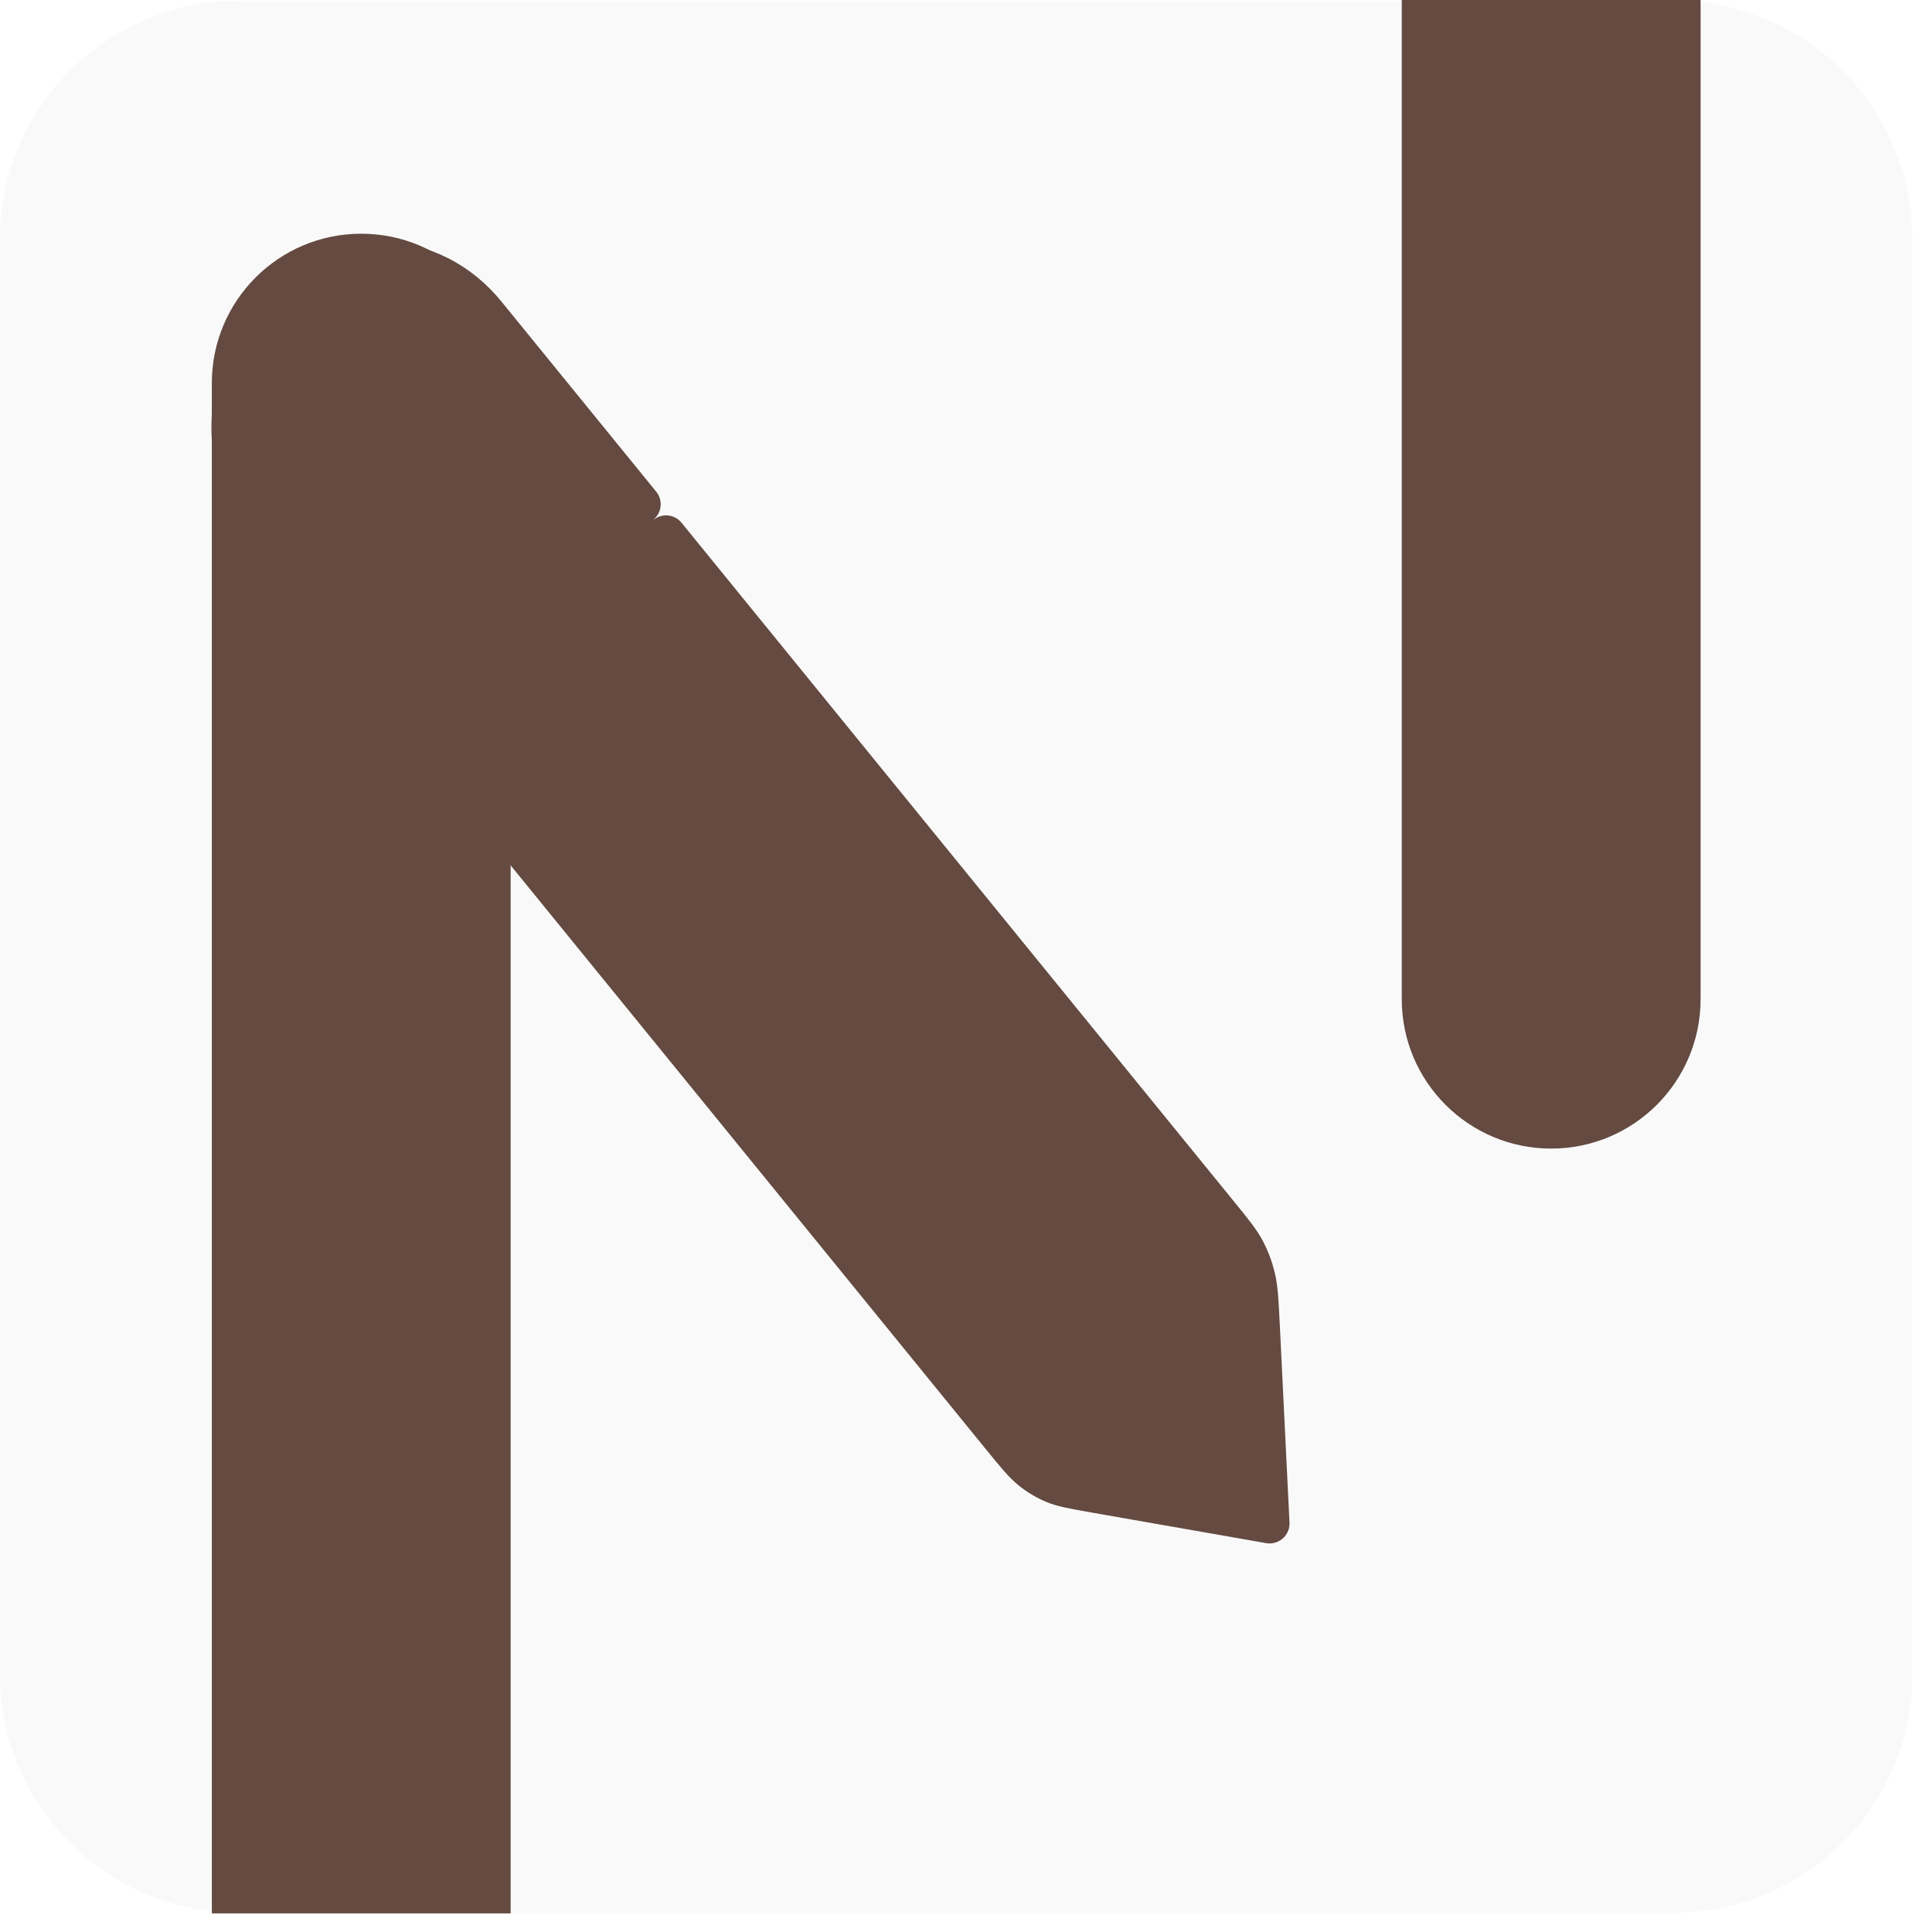
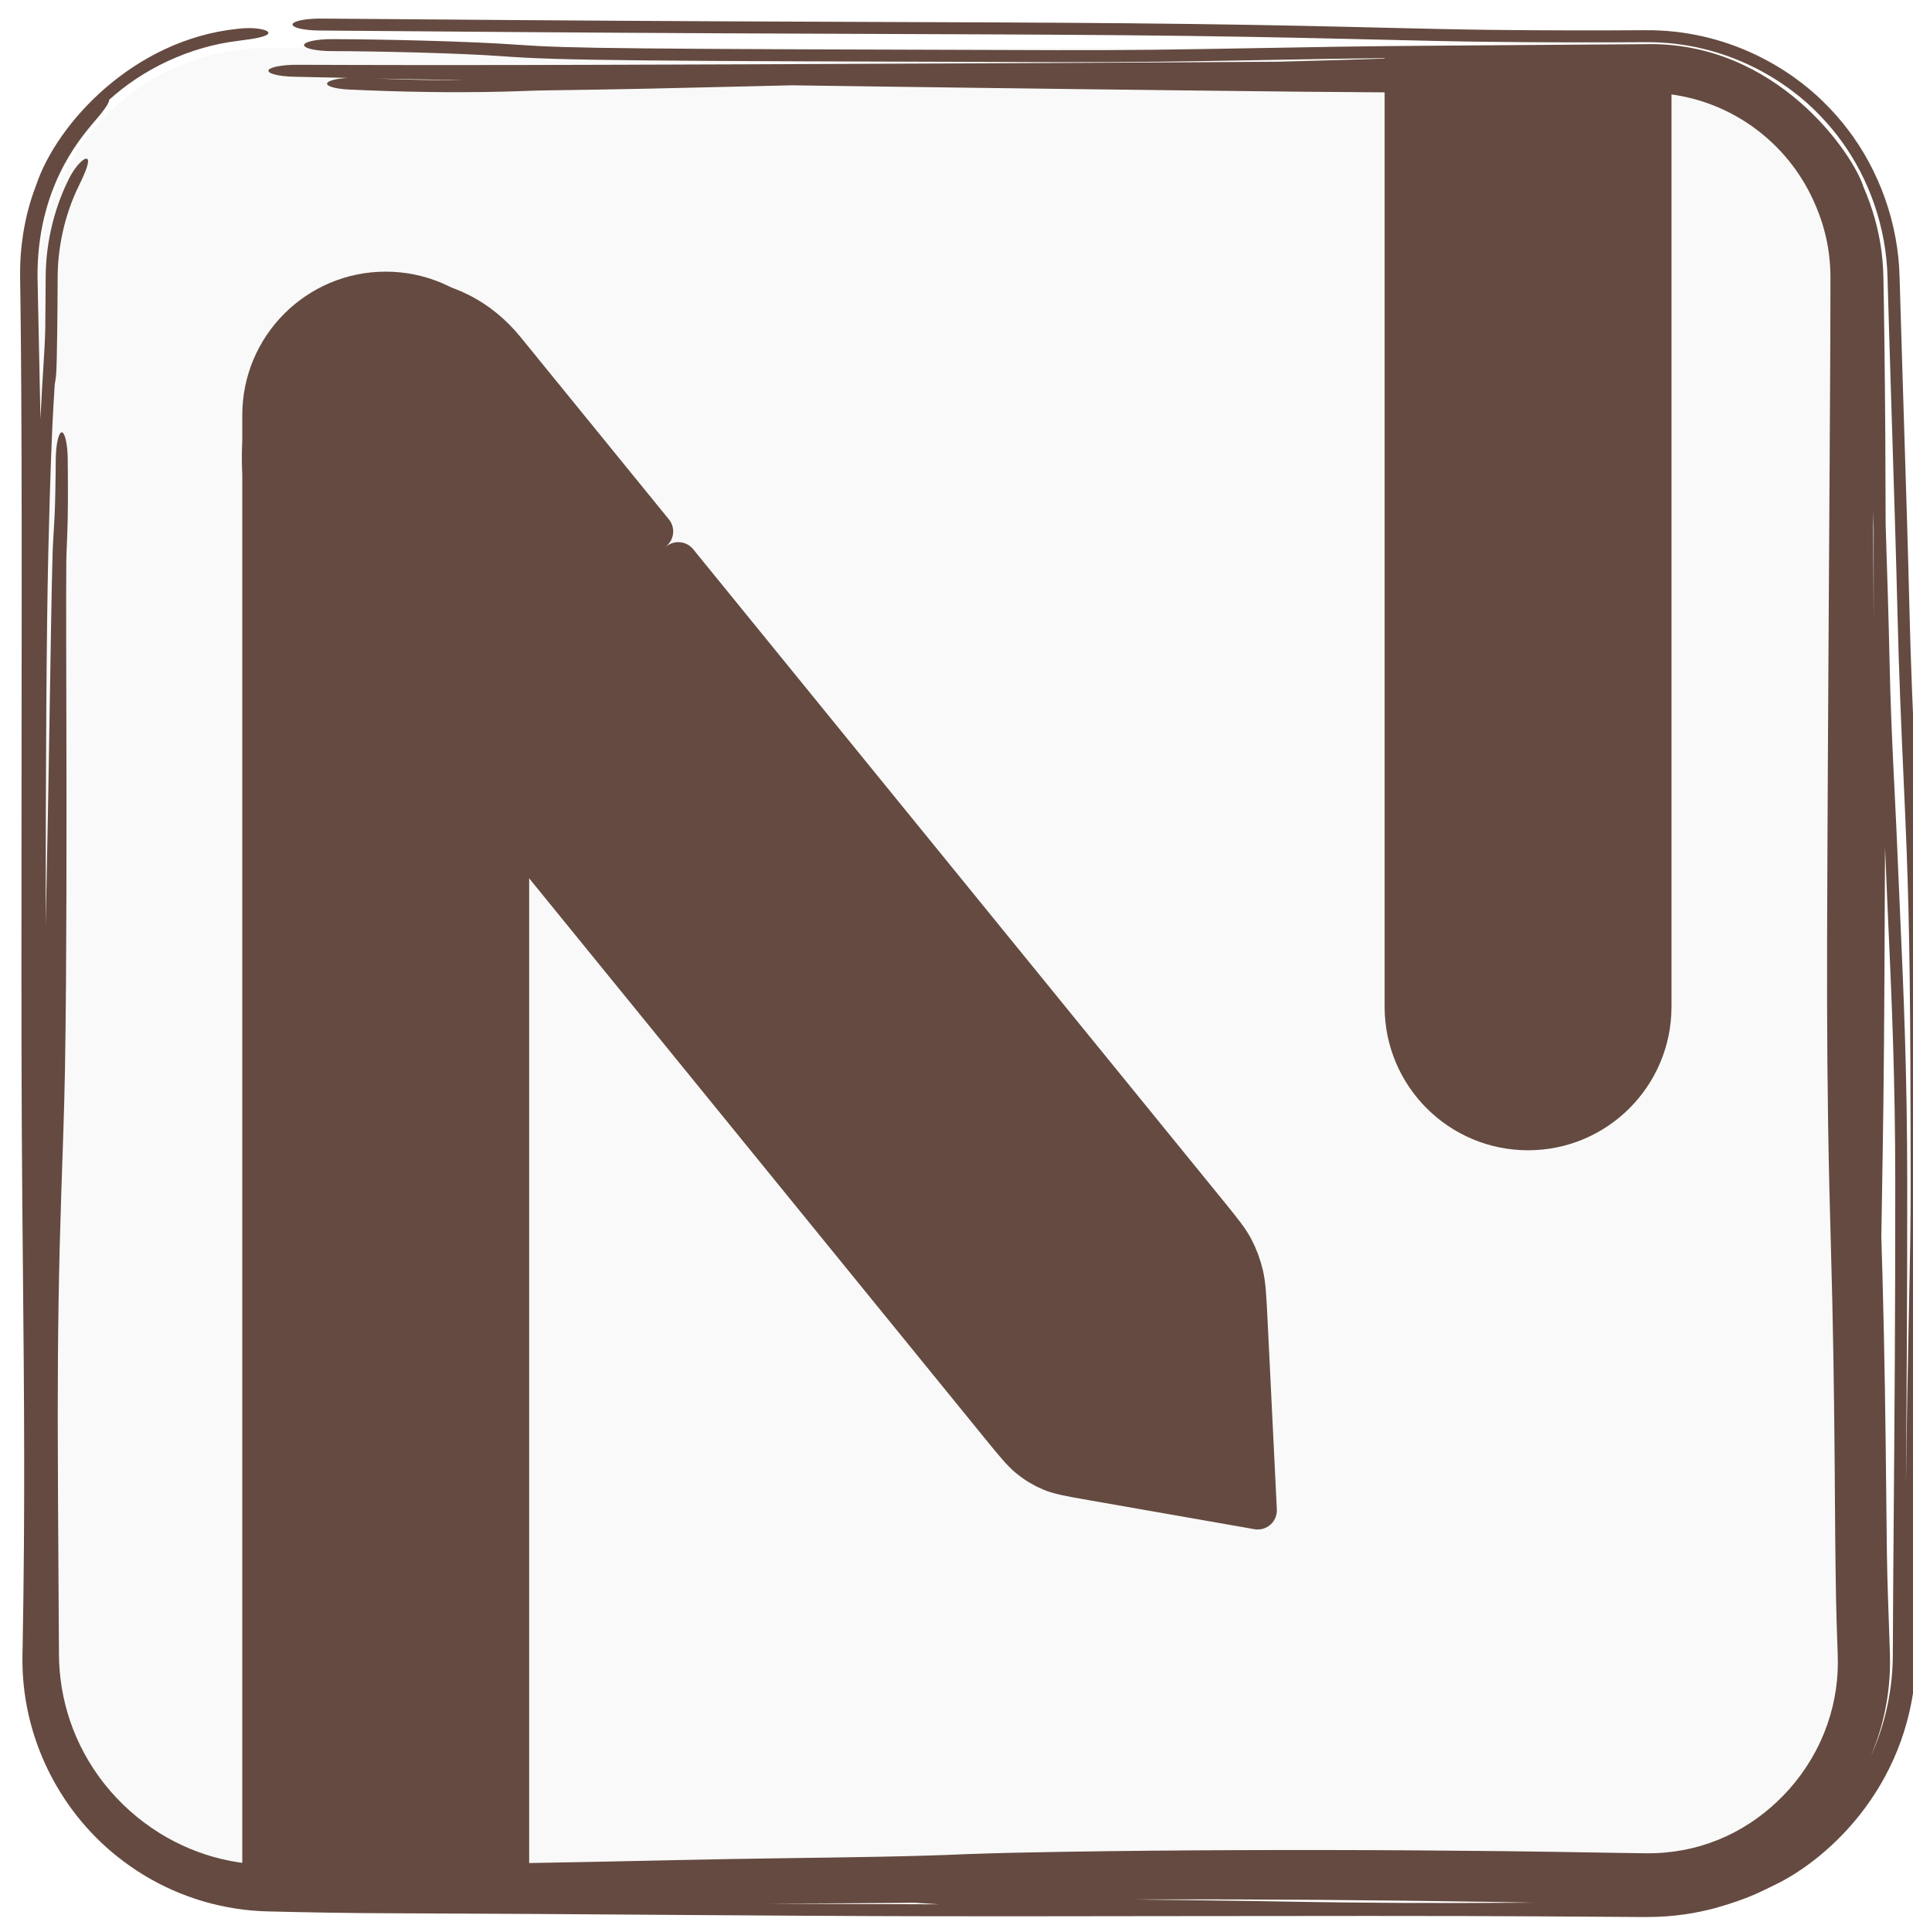
- <svg xmlns="http://www.w3.org/2000/svg" width="96" height="97" viewBox="0 0 96 97" fill="none">
-   <rect y="0.033" width="96" height="96" rx="12" fill="#F9F9F9" />
-   <path d="M10.634 88.567L10.634 96.067L25.634 96.067L25.634 88.567L18.134 88.567L10.634 88.567ZM25.634 19.234C25.634 15.092 22.276 11.734 18.134 11.734C13.992 11.734 10.634 15.092 10.634 19.234L18.134 19.234L25.634 19.234ZM18.134 88.567L25.634 88.567L25.634 19.234L18.134 19.234L10.634 19.234L10.634 88.567L18.134 88.567Z" fill="#644A40" />
-   <path d="M70.367 50.167C70.367 54.309 73.725 57.667 77.867 57.667C82.009 57.667 85.367 54.309 85.367 50.167H77.867H70.367ZM85.367 7.5V-4.19617e-05H70.367V7.5H77.867H85.367ZM77.867 50.167H85.367V7.5H77.867H70.367V50.167H77.867Z" fill="#644A40" />
-   <path d="M22.412 37.905L50.195 72.044C51.038 73.08 51.374 73.484 51.756 73.794C52.11 74.082 52.495 74.312 52.9 74.482C53.332 74.662 53.808 74.752 55.061 74.971L63.732 76.491L63.249 66.641C63.181 65.248 63.149 64.678 63.023 64.148C62.907 63.661 62.733 63.196 62.506 62.767C62.262 62.304 61.929 61.888 61.088 60.855L33.435 26.875L22.412 37.905ZM24.401 15.777C21.707 12.466 17.123 12.232 14.106 15.251C11.032 18.327 10.763 23.593 13.508 26.965L21.143 36.345L32.166 25.317L24.401 15.777Z" fill="#644A40" stroke="#644A40" stroke-width="2" stroke-linecap="round" stroke-linejoin="round" />
+ <svg xmlns="http://www.w3.org/2000/svg" width="100" height="101" viewBox="0 0 100 101" fill="none">
+   <path d="M2.035 14.5C2.035 7.873 7.408 2.5 14.035 2.5H86.035C92.663 2.5 98.035 7.873 98.035 14.5V86.5C98.035 93.127 92.663 98.5 86.035 98.5H14.035C7.408 98.5 2.035 93.127 2.035 86.5V14.5Z" fill="#F9F9F9" />
+   <path d="M100.535 61.916C100.537 64.113 100.494 66.173 100.44 68.775C100.44 68.776 100.44 68.778 100.44 68.779C100.433 69.151 100.425 69.534 100.417 69.93C100.352 73.117 100.276 77.259 100.232 83.504C100.225 84.535 100.215 85.535 100.202 86.5C100.102 93.18 95.614 97.2 92.779 98.549C92.132 98.855 91.481 99.245 89.682 99.752C88.779 99.989 87.604 100.223 86.035 100.218C85.611 100.215 85.154 100.212 84.662 100.209C83.553 100.202 82.263 100.194 80.752 100.184C75.752 100.15 67.916 100.16 60.696 100.17C56.313 100.176 52.157 100.182 49 100.177C44.383 100.17 39.928 100.139 35.084 100.105C30.649 100.073 25.888 100.039 20.379 100.02C18.242 100.013 16.135 99.976 14.035 99.924C11.74 99.877 9.476 99.214 7.53 98.03C7.029 97.726 6.547 97.388 6.091 97.02C3.05 94.583 1.087 90.702 1.175 86.5C1.178 86.357 1.181 86.214 1.184 86.07C1.316 78.814 1.261 73.023 1.201 66.611C1.177 64.104 1.152 61.501 1.138 58.678C1.115 54.213 1.119 47.795 1.126 41.351C1.126 40.802 1.127 40.252 1.127 39.704C1.127 39.701 1.127 39.698 1.127 39.696C1.134 33.797 1.14 28.007 1.126 23.759C1.111 19.056 1.082 16.397 1.052 14.5C1.04 13.608 1.109 12.869 1.218 12.181C1.358 11.328 1.557 10.546 1.9 9.652C2.989 6.426 6.999 2.074 12.399 1.51C12.419 1.508 12.439 1.506 12.459 1.503C13.333 1.398 14.042 1.553 14.035 1.724C14.027 1.899 13.346 2.026 12.519 2.126C9.864 2.432 7.43 3.652 5.71 5.216C5.718 5.408 5.335 5.9 4.851 6.453C4.098 7.352 1.927 9.922 1.963 14.5C2.006 16.628 2.058 19.102 2.116 21.903C2.144 21.308 2.17 20.81 2.195 20.374C2.224 19.861 2.25 19.469 2.271 19.132C2.316 18.428 2.346 17.96 2.368 17.13C2.377 16.396 2.384 15.502 2.389 14.5C2.389 12.925 2.744 11.063 3.601 9.353C3.947 8.652 4.422 8.208 4.561 8.308C4.703 8.408 4.48 8.983 4.156 9.642C4.149 9.655 4.143 9.668 4.137 9.681C3.361 11.248 3.015 12.99 3.015 14.5C3.01 15.577 3.003 16.547 2.992 17.343C2.985 17.855 2.977 18.295 2.97 18.626C2.964 18.89 2.956 19.22 2.946 19.403C2.945 19.428 2.942 19.474 2.938 19.529C2.938 19.53 2.938 19.531 2.938 19.532C2.935 19.563 2.924 19.721 2.898 19.89C2.893 19.924 2.882 19.998 2.863 20.084C2.862 20.106 2.86 20.128 2.859 20.151C2.839 20.46 2.819 20.775 2.799 21.117C2.723 22.45 2.627 24.562 2.524 28.96C2.431 33.005 2.389 39.844 2.388 48.376C2.401 47.8 2.413 47.222 2.425 46.645C2.456 45.192 2.483 43.733 2.51 42.273C2.52 41.713 2.529 41.162 2.539 40.599C2.555 39.694 2.57 38.787 2.585 37.88C2.595 37.267 2.605 36.652 2.615 36.039C2.615 36.037 2.615 36.036 2.615 36.034C2.629 35.183 2.643 34.329 2.658 33.468C2.663 33.167 2.668 32.87 2.673 32.574C2.693 31.398 2.713 30.243 2.751 28.913C2.757 28.752 2.765 28.576 2.772 28.445C2.779 28.304 2.786 28.168 2.793 28.04C2.8 27.927 2.806 27.819 2.813 27.715C2.813 27.702 2.814 27.688 2.815 27.674C2.822 27.558 2.828 27.448 2.834 27.341C2.84 27.235 2.846 27.133 2.851 27.032C2.851 27.031 2.851 27.03 2.851 27.029C2.856 26.924 2.86 26.844 2.864 26.733C2.87 26.593 2.874 26.472 2.879 26.326C2.883 26.185 2.886 26.038 2.889 25.89C2.893 25.741 2.895 25.59 2.898 25.436C2.901 25.283 2.903 25.127 2.905 24.969C2.907 24.812 2.909 24.653 2.911 24.492C2.913 24.332 2.915 24.17 2.916 24.007C2.92 23.632 2.955 23.273 3.014 23.009C3.073 22.745 3.151 22.598 3.231 22.6C3.312 22.602 3.389 22.753 3.447 23.019C3.505 23.285 3.539 23.646 3.542 24.021C3.543 24.123 3.544 24.226 3.544 24.329C3.545 24.39 3.545 24.452 3.546 24.513C3.547 24.678 3.548 24.846 3.549 25.014C3.55 25.181 3.55 25.351 3.551 25.522C3.551 25.694 3.551 25.868 3.551 26.045C3.55 26.221 3.549 26.401 3.547 26.584C3.546 26.763 3.543 26.966 3.539 27.148C3.536 27.282 3.532 27.446 3.528 27.582C3.523 27.725 3.519 27.866 3.514 28.001C3.509 28.137 3.503 28.268 3.498 28.393C3.498 28.407 3.497 28.42 3.497 28.433C3.492 28.544 3.488 28.651 3.484 28.752C3.48 28.865 3.476 28.972 3.473 29.074C3.47 29.186 3.468 29.254 3.467 29.337C3.457 30.44 3.459 31.804 3.461 33.104C3.461 33.267 3.461 33.43 3.461 33.59C3.463 34.444 3.465 35.297 3.467 36.148C3.468 36.767 3.469 37.387 3.471 38.007C3.472 38.92 3.474 39.836 3.475 40.751C3.475 41.319 3.476 41.876 3.476 42.443C3.477 43.923 3.476 45.408 3.472 46.895C3.468 48.379 3.462 49.873 3.451 51.368C3.44 52.857 3.423 54.404 3.398 55.898C3.379 56.997 3.346 58.123 3.312 59.164C3.294 59.724 3.276 60.272 3.257 60.813C3.257 60.814 3.257 60.816 3.257 60.818C3.241 61.292 3.225 61.76 3.209 62.225C3.176 63.222 3.147 64.201 3.122 65.179C3.098 66.157 3.077 67.13 3.062 68.11C3.047 69.083 3.035 70.072 3.029 71.052C3.022 72.036 3.019 73.002 3.019 74.018C3.02 75.354 3.025 76.68 3.032 78.041C3.039 79.393 3.047 80.755 3.056 82.121C3.059 82.598 3.062 83.077 3.065 83.556C3.065 83.558 3.065 83.559 3.065 83.561C3.07 84.447 3.076 85.335 3.081 86.224C3.082 86.316 3.083 86.408 3.083 86.5C3.091 87.673 3.284 88.84 3.66 89.952C4.062 91.142 4.676 92.27 5.466 93.266C6.255 94.262 7.242 95.147 8.358 95.838C9.352 96.456 10.457 96.915 11.581 97.183C11.879 97.254 12.178 97.313 12.48 97.359C13 97.438 13.517 97.478 14.035 97.482C15.028 97.489 16.005 97.495 16.974 97.496C18.493 97.498 20.011 97.492 21.542 97.478C23.069 97.465 24.615 97.444 26.174 97.42C27.739 97.395 29.284 97.367 30.861 97.336C32.425 97.305 33.997 97.272 35.588 97.237C36.472 97.217 37.413 97.199 38.302 97.184C39.2 97.169 40.092 97.155 40.972 97.143C41.329 97.138 41.685 97.133 42.038 97.128C42.553 97.121 43.063 97.114 43.566 97.106C44.413 97.094 45.241 97.08 46.044 97.065C46.848 97.049 47.627 97.031 48.38 97.008C49.16 96.985 49.802 96.962 50.571 96.928C52.442 96.863 53.602 96.843 54.89 96.821C55.144 96.817 55.403 96.812 55.673 96.807C57.218 96.782 58.762 96.763 60.285 96.749C61.824 96.735 63.338 96.725 64.871 96.72C66.39 96.714 67.92 96.713 69.443 96.715C70.964 96.717 72.483 96.723 74.005 96.733C75.527 96.743 77.079 96.757 78.57 96.773C79.432 96.783 80.347 96.796 81.197 96.809C81.811 96.819 82.415 96.829 83.008 96.838C83.25 96.843 83.49 96.847 83.729 96.85C84.52 96.863 85.29 96.875 86.035 96.885C86.06 96.885 86.085 96.885 86.109 96.885C86.779 96.89 87.426 96.829 88.048 96.71C88.671 96.591 89.268 96.413 89.843 96.18C90.437 95.936 90.914 95.691 91.486 95.321C91.858 95.078 92.206 94.817 92.535 94.536C93.028 94.116 93.477 93.654 93.881 93.152C94.284 92.651 94.635 92.119 94.933 91.559C95.029 91.379 95.124 91.186 95.209 91C95.471 90.425 95.674 89.835 95.821 89.234C95.967 88.633 96.056 88.026 96.088 87.419C96.104 87.111 96.106 86.807 96.094 86.5C96.082 86.144 96.07 85.788 96.057 85.428C96.014 84.194 95.994 83.012 95.981 81.978C95.967 80.931 95.96 79.952 95.953 79C95.951 78.822 95.95 78.643 95.949 78.465C95.943 77.697 95.938 76.941 95.932 76.197C95.924 75.28 95.915 74.379 95.904 73.476C95.893 72.58 95.88 71.676 95.865 70.785C95.85 69.886 95.833 69.026 95.813 68.1C95.793 67.183 95.767 66.253 95.739 65.233C95.711 64.222 95.682 63.161 95.657 62.087C95.632 61.014 95.61 59.924 95.593 58.842C95.576 57.758 95.563 56.67 95.554 55.597C95.545 54.518 95.539 53.446 95.537 52.379C95.534 51.315 95.535 50.216 95.538 49.187C95.543 47.521 95.549 45.862 95.557 44.2C95.564 42.548 95.573 40.89 95.582 39.236C95.591 37.585 95.6 35.932 95.61 34.282C95.62 32.631 95.63 30.98 95.64 29.331C95.642 28.967 95.644 28.602 95.647 28.238C95.654 26.954 95.662 25.67 95.67 24.392C95.67 24.383 95.67 24.375 95.671 24.366C95.68 22.721 95.69 21.105 95.698 19.474C95.701 18.875 95.704 18.299 95.706 17.714C95.708 17.129 95.71 16.555 95.711 15.975C95.713 15.479 95.713 14.987 95.713 14.5C95.713 14.432 95.713 14.364 95.711 14.296C95.702 13.832 95.659 13.379 95.585 12.931C95.515 12.519 95.421 12.115 95.287 11.684C95.274 11.644 95.262 11.605 95.249 11.566C95.097 11.096 94.882 10.574 94.644 10.108C94.017 8.873 93.139 7.799 92.063 6.939C90.985 6.078 89.726 5.455 88.385 5.125C87.86 4.995 87.323 4.91 86.78 4.871C86.532 4.853 86.286 4.844 86.035 4.845C85.291 4.846 84.545 4.848 83.797 4.849C82.058 4.853 80.315 4.854 78.561 4.852C76.814 4.85 75.055 4.845 73.305 4.835C71.555 4.825 69.791 4.811 68.049 4.794C66.109 4.774 64.18 4.753 62.242 4.73C60.308 4.708 58.372 4.684 56.445 4.66C54.511 4.636 52.581 4.611 50.652 4.586C48.721 4.56 46.791 4.534 44.86 4.508C43.704 4.492 42.549 4.475 41.393 4.459C40.781 4.474 40.195 4.488 39.631 4.502C35.463 4.603 32.45 4.675 28.474 4.726C28.093 4.733 27.784 4.744 27.407 4.757C27.335 4.759 27.259 4.762 27.181 4.765C26.688 4.781 26.122 4.799 25.336 4.81C23.766 4.832 21.36 4.827 18.25 4.681C17.465 4.644 16.965 4.478 17.134 4.309C17.253 4.191 17.671 4.103 18.18 4.073C17.239 4.053 16.301 4.032 15.366 4.011C14.992 4.003 14.642 3.964 14.392 3.902C14.143 3.841 14.016 3.761 14.037 3.681C14.059 3.6 14.229 3.525 14.509 3.47C14.789 3.415 15.157 3.385 15.532 3.387C16.527 3.39 17.519 3.394 18.511 3.396C19.504 3.399 20.492 3.401 21.483 3.401C22.474 3.402 23.465 3.402 24.458 3.401C25.448 3.401 26.439 3.399 27.433 3.398C28.433 3.396 29.414 3.393 30.411 3.391C31.008 3.389 31.613 3.388 32.206 3.386C32.427 3.385 32.643 3.385 32.859 3.384C33.035 3.383 33.213 3.383 33.395 3.382C35.316 3.376 37.255 3.369 39.178 3.362C41.108 3.355 43.038 3.347 44.967 3.338C46.897 3.33 48.825 3.321 50.754 3.313C52.682 3.304 54.61 3.294 56.54 3.285C58.464 3.275 60.396 3.265 62.323 3.255C63.813 3.246 65.291 3.237 66.771 3.228C67.354 3.212 67.931 3.197 68.5 3.182C70.157 3.139 71.816 3.083 73.45 3.027C70.541 3.055 68.204 3.098 65.98 3.139C65.681 3.145 65.385 3.151 65.09 3.156C62.074 3.211 59.161 3.258 55.243 3.248C44.099 3.218 37.638 3.196 33.612 3.156C29.586 3.116 27.856 3.057 26.242 2.938C23.961 2.771 19.559 2.675 17.346 2.672C16.543 2.671 15.894 2.529 15.898 2.357C15.902 2.184 16.557 2.045 17.36 2.046C19.696 2.05 24.46 2.147 27.175 2.346C28.384 2.434 29.775 2.492 33.739 2.531C37.704 2.571 44.106 2.592 55.271 2.622C59.048 2.632 61.851 2.587 64.835 2.532C65.127 2.527 65.422 2.522 65.719 2.516C65.721 2.516 65.723 2.516 65.725 2.516C68.465 2.465 71.449 2.41 75.473 2.385C78.779 2.365 82.492 2.338 86.035 2.309C92.921 2.147 96.928 8.085 97.445 9.786C97.685 10.335 97.88 10.88 98.044 11.47C98.279 12.332 98.458 13.289 98.483 14.5C98.519 16.398 98.555 18.91 98.582 22.744C98.591 24.097 98.597 25.683 98.6 27.413C98.684 30.009 98.762 32.529 98.808 34.721C98.848 36.613 98.922 38.357 99.003 40.047C99.026 40.534 99.05 41.023 99.075 41.513C99.133 42.692 99.191 43.871 99.236 45.021C99.272 45.938 99.315 46.897 99.361 47.911C99.527 51.606 99.727 56.034 99.729 61.803C99.732 67.919 99.696 73.156 99.661 77.672C99.702 74.355 99.75 71.795 99.794 69.662C99.802 69.26 99.81 68.874 99.818 68.503C99.872 65.882 99.911 63.976 99.909 61.934C99.902 52.178 99.849 48.519 99.695 44.39C99.655 43.303 99.601 42.104 99.543 40.812C99.428 38.23 99.295 35.277 99.22 32.104C99.149 29.148 99.045 25.843 98.935 22.34C98.935 22.339 98.935 22.338 98.935 22.336C98.914 21.652 98.892 20.959 98.87 20.261C98.811 18.374 98.752 16.444 98.698 14.5C98.638 11.921 97.756 9.369 96.259 7.333C95.973 6.942 95.606 6.489 95.142 6.012C93.521 4.316 90.348 2.174 86.035 2.205C83.525 2.222 80.738 2.221 77.746 2.185C76.003 2.165 74.192 2.122 72.125 2.072C71.495 2.057 70.842 2.041 70.159 2.026C67.213 1.958 63.633 1.885 58.867 1.842C54.933 1.806 50.139 1.789 45.161 1.771C42.709 1.762 40.212 1.753 37.751 1.741C30.318 1.706 23.506 1.651 16.706 1.596C16.705 1.596 16.703 1.596 16.702 1.596C15.899 1.59 15.269 1.444 15.298 1.271C15.326 1.099 16 0.964 16.803 0.971C23.607 1.026 30.398 1.081 37.806 1.115C40.23 1.127 42.707 1.136 45.15 1.145C50.152 1.163 55.013 1.18 58.983 1.217C63.831 1.261 67.476 1.334 70.463 1.403C71.182 1.42 71.859 1.436 72.501 1.452C74.545 1.5 76.244 1.541 77.897 1.561C80.841 1.595 83.574 1.596 86.035 1.579C90.357 1.548 93.603 3.601 95.347 5.327C95.861 5.828 96.272 6.31 96.599 6.738C98.268 8.908 99.267 11.684 99.329 14.5C99.38 16.291 99.435 18.077 99.49 19.835C99.511 20.526 99.532 21.212 99.554 21.894C99.554 21.895 99.554 21.897 99.554 21.898C99.664 25.4 99.77 28.765 99.842 31.775C99.915 34.831 100.034 37.496 100.147 39.989C100.207 41.327 100.264 42.615 100.312 43.887C100.474 48.267 100.527 52.129 100.535 61.916ZM19.634 4.104C21.567 4.182 23.142 4.199 24.315 4.193C23.319 4.175 22.325 4.157 21.331 4.137C20.765 4.126 20.199 4.115 19.634 4.104ZM97.974 27.65C97.964 27.337 97.954 27.021 97.944 26.704C97.948 27.578 97.953 28.453 97.957 29.326C97.963 30.398 97.968 31.469 97.974 32.541C97.976 30.837 97.976 29.187 97.974 27.65ZM99.103 61.817C99.101 56.376 98.918 52.31 98.754 48.643C98.706 47.588 98.66 46.564 98.621 45.551C98.604 45.131 98.586 44.711 98.567 44.288C98.557 46.752 98.546 49.017 98.538 50.871C98.512 56.404 98.459 59.553 98.412 62.32C98.399 63.121 98.386 63.89 98.374 64.676C98.395 65.325 98.416 66 98.434 66.681C98.46 67.636 98.485 68.668 98.506 69.65C98.527 70.635 98.546 71.637 98.562 72.62C98.578 73.612 98.592 74.595 98.603 75.573C98.614 76.493 98.624 77.411 98.633 78.299C98.633 78.349 98.634 78.4 98.634 78.451C98.644 79.389 98.653 80.302 98.665 81.14C98.679 81.994 98.694 82.704 98.717 83.333C98.746 84.12 98.774 84.927 98.799 85.725C98.808 85.984 98.816 86.242 98.824 86.5C98.841 87.076 98.819 87.647 98.758 88.219C98.667 89.065 98.492 89.895 98.234 90.704C98.152 90.965 98.055 91.237 97.955 91.49C97.909 91.607 97.862 91.724 97.813 91.839C98.503 90.326 98.921 88.613 98.97 86.829C98.973 86.72 98.974 86.61 98.975 86.5C98.983 84.195 99.003 81.739 99.024 79.04C99.062 74.234 99.107 68.661 99.103 61.817ZM76.384 99.484C77.055 99.482 78.038 99.477 79.305 99.471C79.605 99.469 79.921 99.468 80.252 99.466C80.244 99.466 80.236 99.466 80.228 99.466C79.407 99.45 78.65 99.436 77.832 99.423C76.373 99.4 74.957 99.381 73.526 99.364C72.089 99.347 70.657 99.333 69.223 99.322C67.787 99.311 66.346 99.304 64.918 99.299C63.477 99.294 62.056 99.292 60.621 99.295C60.164 99.295 59.706 99.296 59.247 99.298C60.27 99.314 61.333 99.327 62.455 99.34C63.351 99.351 64.286 99.363 65.269 99.376C65.645 99.382 66.101 99.39 66.632 99.399C68.737 99.436 72.04 99.494 76.384 99.484ZM47.802 99.47C47.469 99.475 47.138 99.478 46.811 99.481C45.879 99.49 44.971 99.495 44.081 99.499C43.456 99.502 42.838 99.504 42.229 99.506C41.972 99.507 41.716 99.508 41.461 99.508C41.035 99.51 40.613 99.512 40.193 99.514C43.137 99.532 46.015 99.547 49.014 99.552C49.053 99.552 49.093 99.552 49.133 99.552C48.679 99.524 48.236 99.497 47.802 99.47Z" fill="#644A40" />
+   <path d="M12.669 91.034L12.669 98.534L27.669 98.534L27.669 91.034L20.169 91.034L12.669 91.034ZM27.669 21.701C27.669 17.559 24.311 14.201 20.169 14.201C16.027 14.201 12.669 17.559 12.669 21.701L20.169 21.701L27.669 21.701ZM20.169 91.034L27.669 91.034L27.669 21.701L20.169 21.701L12.669 21.701L12.669 91.034L20.169 91.034Z" fill="#644A40" />
+   <path d="M72.402 52.633C72.402 56.775 75.76 60.133 79.902 60.133C84.044 60.133 87.402 56.775 87.402 52.633H79.902H72.402ZM87.402 9.967V2.467H72.402V9.967H79.902H87.402ZM79.902 52.633H87.402V9.967H79.902H72.402V52.633H79.902Z" fill="#644A40" />
+   <path d="M24.447 40.372L52.23 74.51C53.073 75.547 53.409 75.951 53.791 76.261C54.145 76.549 54.53 76.779 54.935 76.948C55.367 77.129 55.843 77.219 57.096 77.438L65.767 78.957L65.284 69.107C65.216 67.714 65.184 67.144 65.058 66.615C64.942 66.128 64.768 65.663 64.541 65.233C64.297 64.771 63.964 64.355 63.123 63.322L35.47 29.342L24.447 40.372ZM26.436 18.243C23.742 14.933 19.158 14.699 16.141 17.718C13.067 20.793 12.798 26.059 15.543 29.432L23.178 38.812L34.201 27.783L26.436 18.243Z" fill="#644A40" stroke="#644A40" stroke-width="2" stroke-linecap="round" stroke-linejoin="round" />
</svg>
